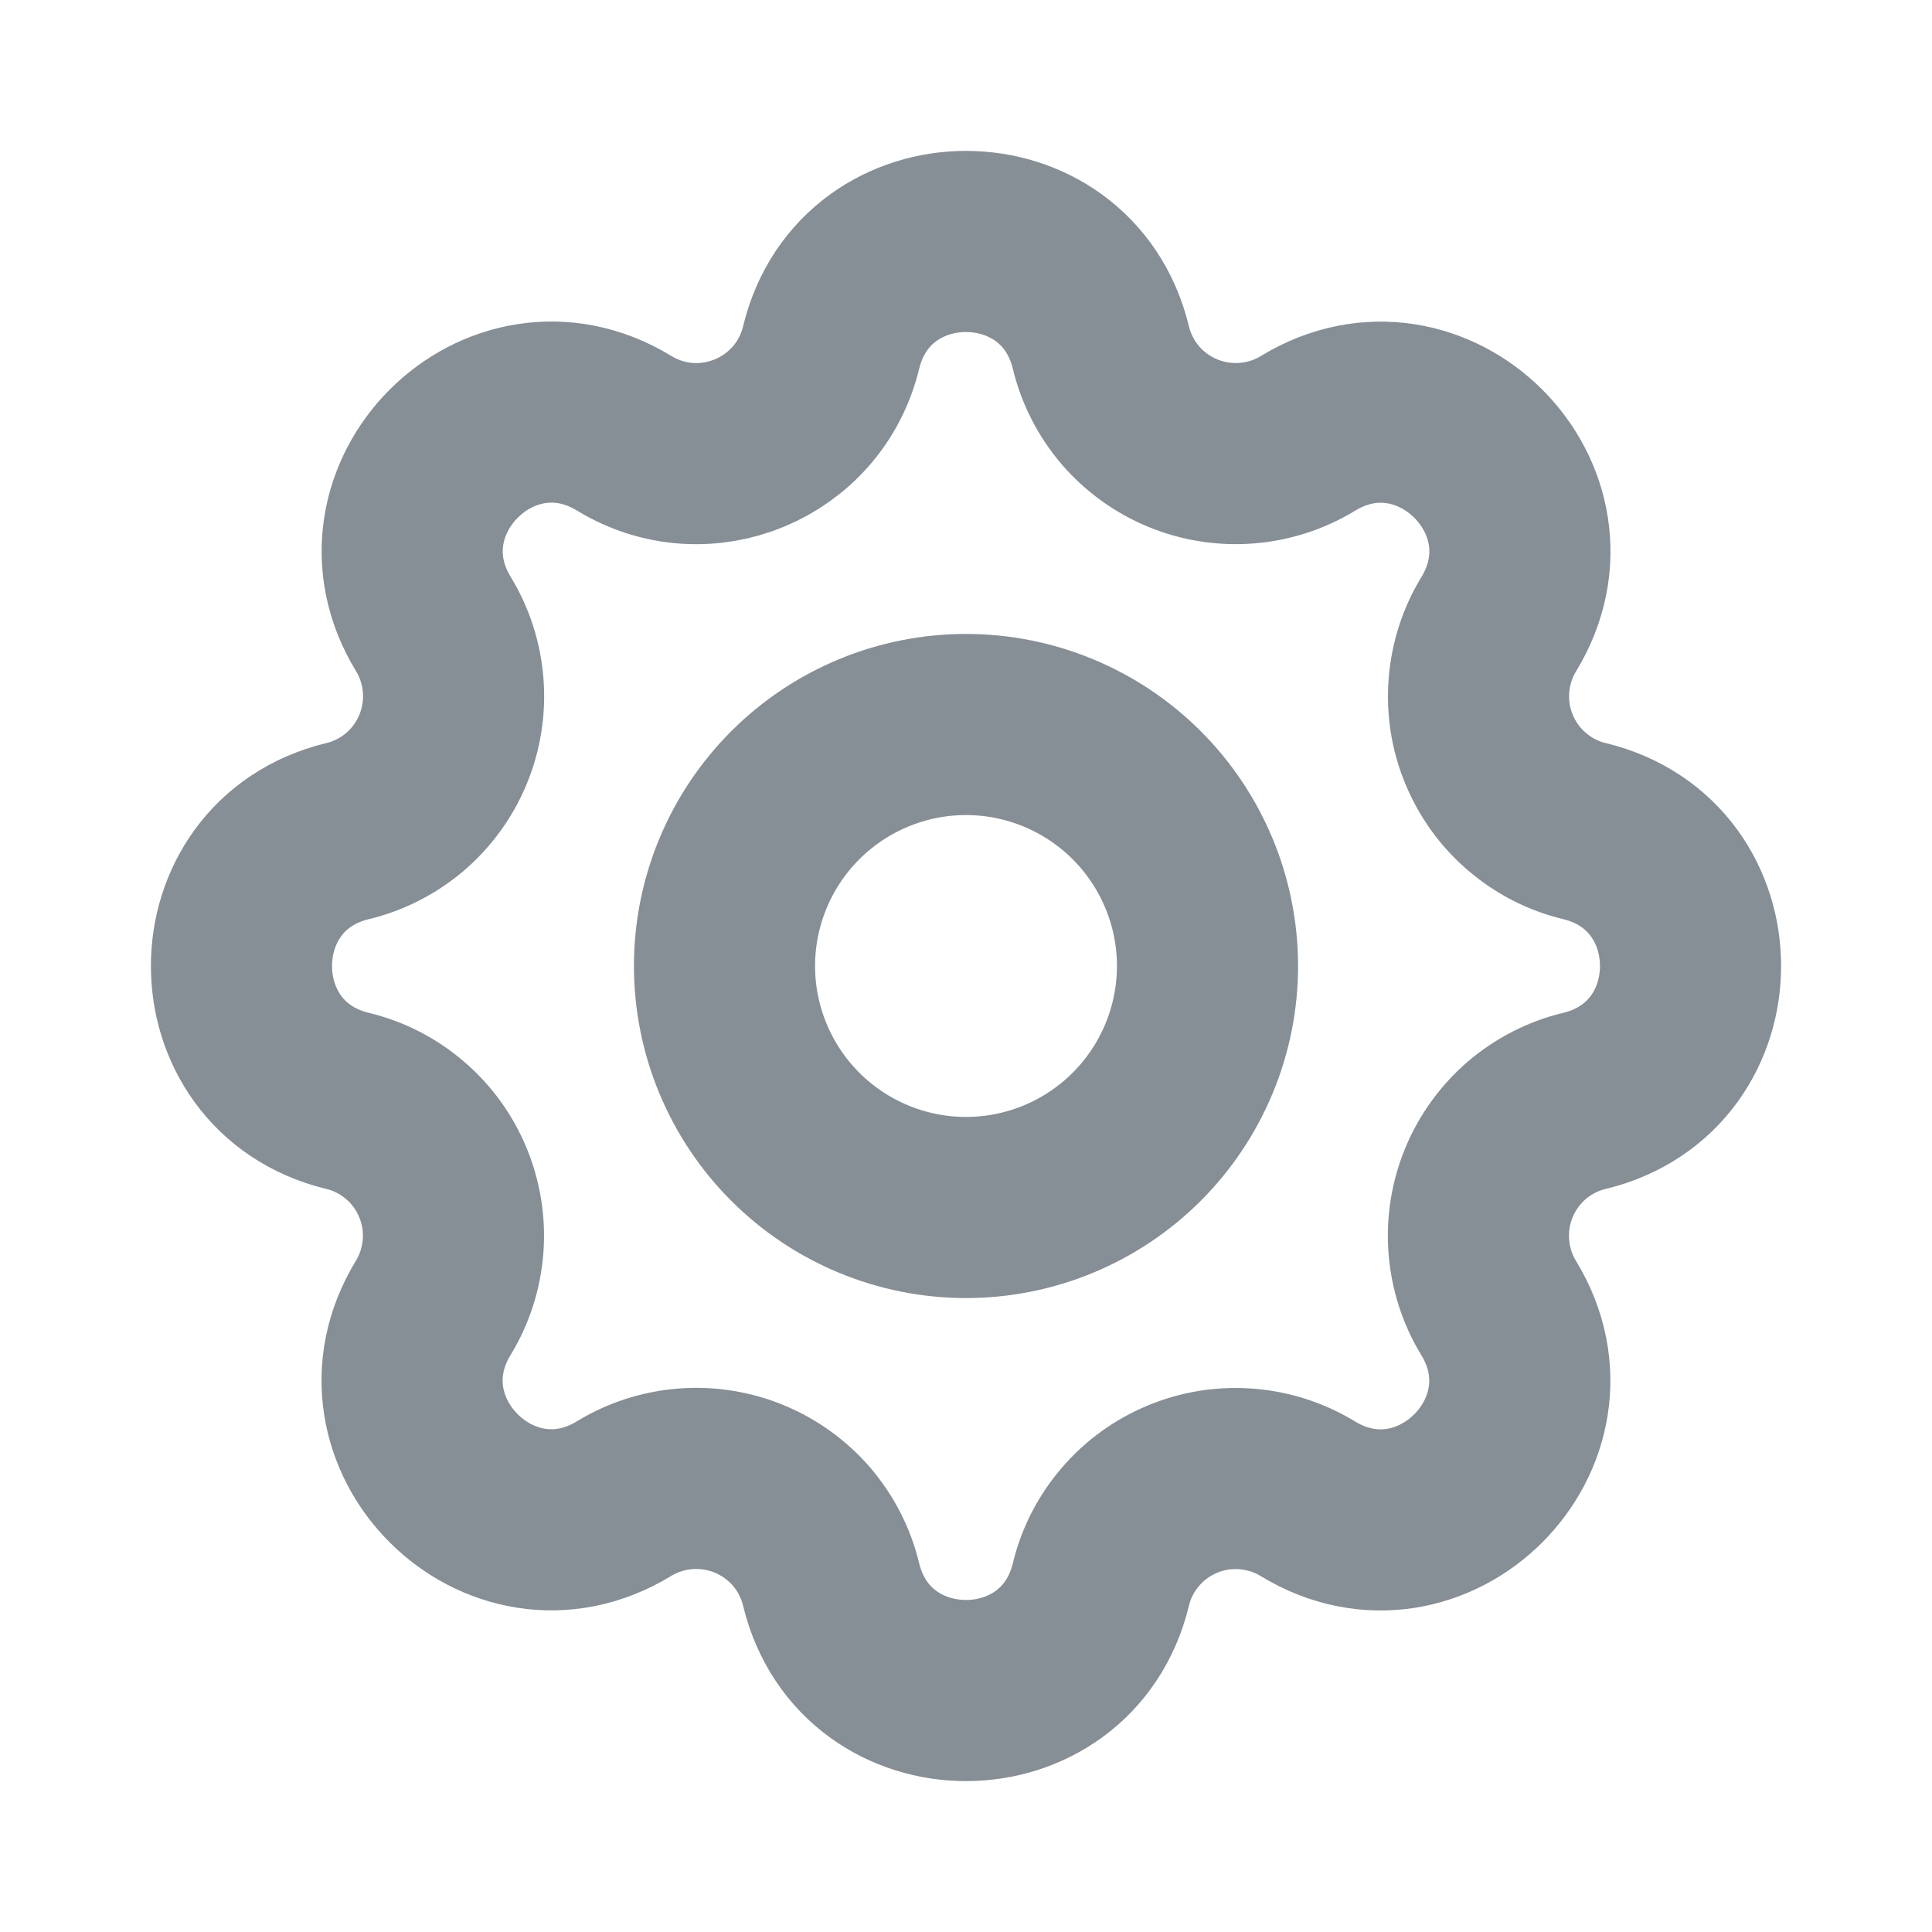
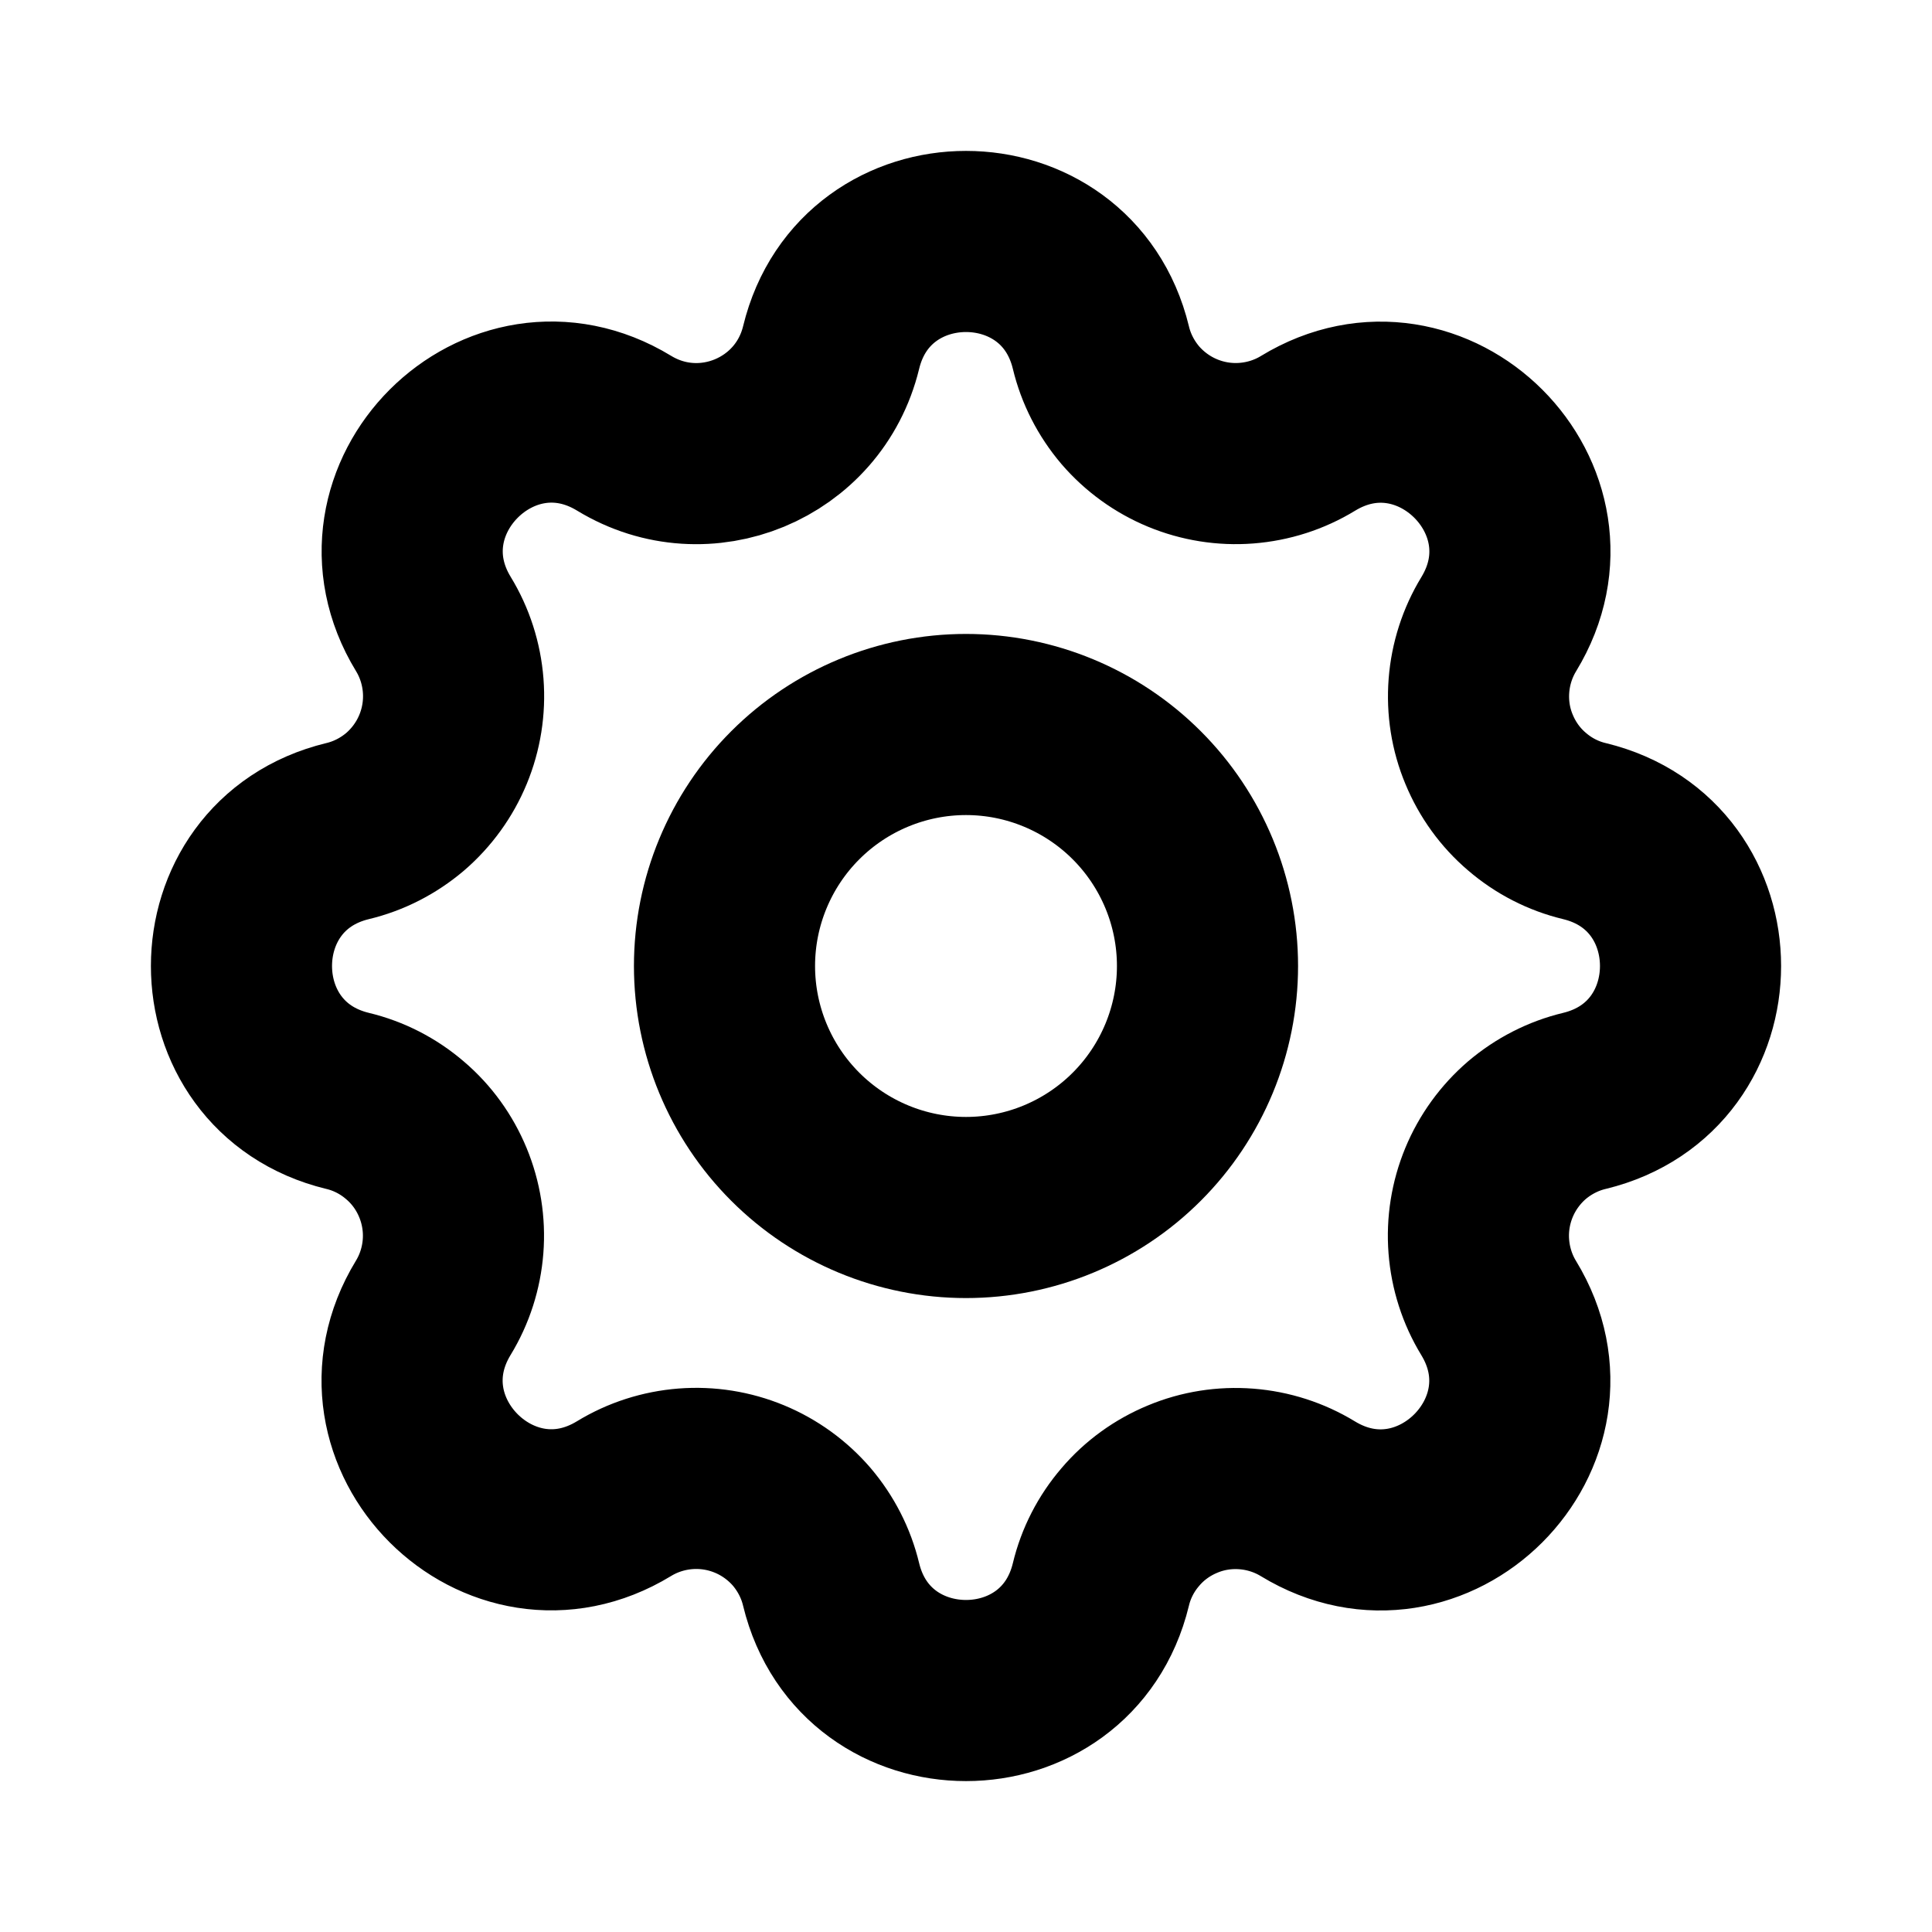
- <svg xmlns="http://www.w3.org/2000/svg" width="16" height="16" viewBox="0 0 16 16" fill="none">
-   <path d="M6.883 2.878C7.167 1.707 8.833 1.707 9.117 2.878C9.159 3.054 9.243 3.217 9.36 3.355C9.478 3.492 9.627 3.6 9.794 3.669C9.961 3.738 10.142 3.767 10.322 3.753C10.503 3.739 10.678 3.683 10.832 3.589C11.861 2.962 13.039 4.139 12.412 5.169C12.318 5.323 12.262 5.498 12.248 5.678C12.234 5.858 12.262 6.039 12.332 6.206C12.401 6.373 12.508 6.522 12.646 6.639C12.783 6.757 12.946 6.841 13.122 6.883C14.293 7.167 14.293 8.833 13.122 9.117C12.946 9.159 12.783 9.243 12.645 9.36C12.508 9.478 12.4 9.627 12.331 9.794C12.262 9.961 12.233 10.142 12.247 10.322C12.261 10.503 12.317 10.678 12.411 10.832C13.038 11.861 11.861 13.039 10.831 12.412C10.677 12.318 10.502 12.262 10.322 12.248C10.142 12.234 9.961 12.262 9.794 12.332C9.627 12.401 9.478 12.508 9.361 12.646C9.243 12.783 9.159 12.946 9.117 13.122C8.833 14.293 7.167 14.293 6.883 13.122C6.841 12.946 6.757 12.783 6.64 12.645C6.522 12.508 6.373 12.4 6.206 12.331C6.039 12.262 5.858 12.233 5.677 12.247C5.497 12.261 5.322 12.317 5.168 12.411C4.139 13.038 2.961 11.861 3.588 10.831C3.682 10.677 3.738 10.502 3.752 10.322C3.766 10.142 3.737 9.961 3.668 9.794C3.599 9.627 3.492 9.478 3.354 9.361C3.217 9.243 3.054 9.159 2.878 9.117C1.707 8.833 1.707 7.167 2.878 6.883C3.054 6.841 3.217 6.757 3.355 6.64C3.492 6.522 3.6 6.373 3.669 6.206C3.738 6.039 3.767 5.858 3.753 5.677C3.739 5.497 3.683 5.322 3.589 5.168C2.962 4.139 4.139 2.961 5.169 3.588C5.835 3.993 6.699 3.635 6.883 2.878Z" stroke="#868E96" stroke-width="1.5" stroke-linecap="round" stroke-linejoin="round" />
-   <path d="M6 8C6 8.53 6.211 9.039 6.586 9.414C6.961 9.789 7.47 10 8 10C8.53 10 9.039 9.789 9.414 9.414C9.789 9.039 10 8.53 10 8C10 7.47 9.789 6.961 9.414 6.586C9.039 6.211 8.53 6 8 6C7.47 6 6.961 6.211 6.586 6.586C6.211 6.961 6 7.47 6 8Z" stroke="#868E96" stroke-width="1.5" stroke-linecap="round" stroke-linejoin="round" />
+ <svg xmlns="http://www.w3.org/2000/svg" width="1em" height="1em" viewBox="0 0 16 16" fill="none">
+   <path d="M6.883 2.878C7.167 1.707 8.833 1.707 9.117 2.878C9.159 3.054 9.243 3.217 9.36 3.355C9.478 3.492 9.627 3.6 9.794 3.669C9.961 3.738 10.142 3.767 10.322 3.753C10.503 3.739 10.678 3.683 10.832 3.589C11.861 2.962 13.039 4.139 12.412 5.169C12.318 5.323 12.262 5.498 12.248 5.678C12.234 5.858 12.262 6.039 12.332 6.206C12.401 6.373 12.508 6.522 12.646 6.639C12.783 6.757 12.946 6.841 13.122 6.883C14.293 7.167 14.293 8.833 13.122 9.117C12.946 9.159 12.783 9.243 12.645 9.36C12.508 9.478 12.4 9.627 12.331 9.794C12.262 9.961 12.233 10.142 12.247 10.322C12.261 10.503 12.317 10.678 12.411 10.832C13.038 11.861 11.861 13.039 10.831 12.412C10.677 12.318 10.502 12.262 10.322 12.248C10.142 12.234 9.961 12.262 9.794 12.332C9.627 12.401 9.478 12.508 9.361 12.646C9.243 12.783 9.159 12.946 9.117 13.122C8.833 14.293 7.167 14.293 6.883 13.122C6.841 12.946 6.757 12.783 6.64 12.645C6.522 12.508 6.373 12.4 6.206 12.331C6.039 12.262 5.858 12.233 5.677 12.247C5.497 12.261 5.322 12.317 5.168 12.411C4.139 13.038 2.961 11.861 3.588 10.831C3.682 10.677 3.738 10.502 3.752 10.322C3.766 10.142 3.737 9.961 3.668 9.794C3.599 9.627 3.492 9.478 3.354 9.361C3.217 9.243 3.054 9.159 2.878 9.117C1.707 8.833 1.707 7.167 2.878 6.883C3.054 6.841 3.217 6.757 3.355 6.64C3.492 6.522 3.6 6.373 3.669 6.206C3.738 6.039 3.767 5.858 3.753 5.677C3.739 5.497 3.683 5.322 3.589 5.168C2.962 4.139 4.139 2.961 5.169 3.588C5.835 3.993 6.699 3.635 6.883 2.878Z" stroke="currentColor" stroke-width="1.5" stroke-linecap="round" stroke-linejoin="round" />
+   <path d="M6 8C6 8.53 6.211 9.039 6.586 9.414C6.961 9.789 7.47 10 8 10C8.53 10 9.039 9.789 9.414 9.414C9.789 9.039 10 8.53 10 8C10 7.47 9.789 6.961 9.414 6.586C9.039 6.211 8.53 6 8 6C7.47 6 6.961 6.211 6.586 6.586C6.211 6.961 6 7.47 6 8Z" stroke="currentColor" stroke-width="1.5" stroke-linecap="round" stroke-linejoin="round" />
</svg>
